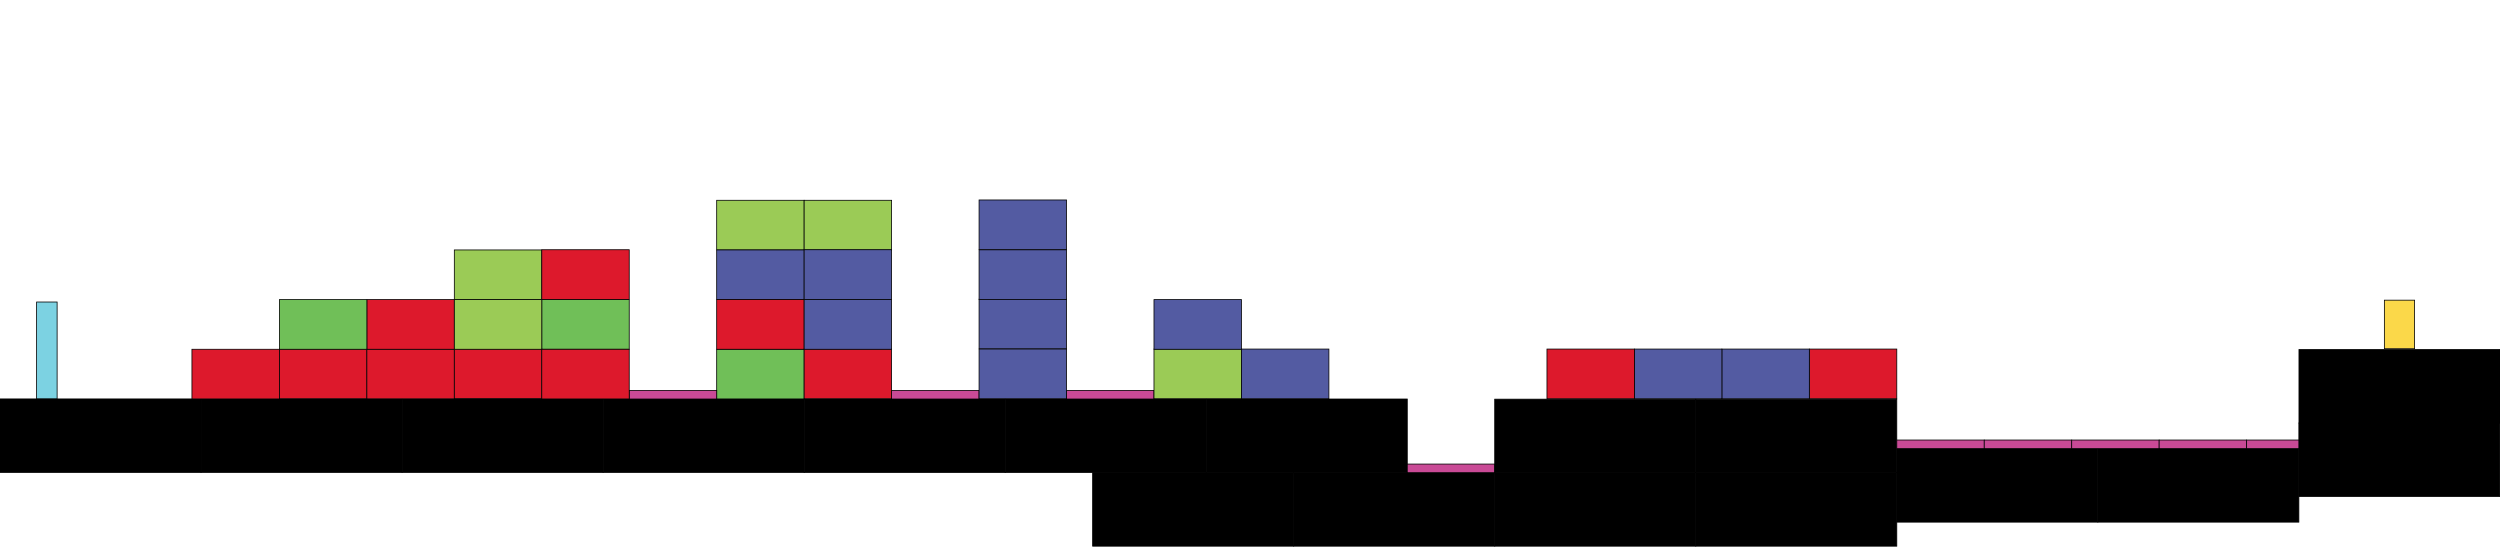
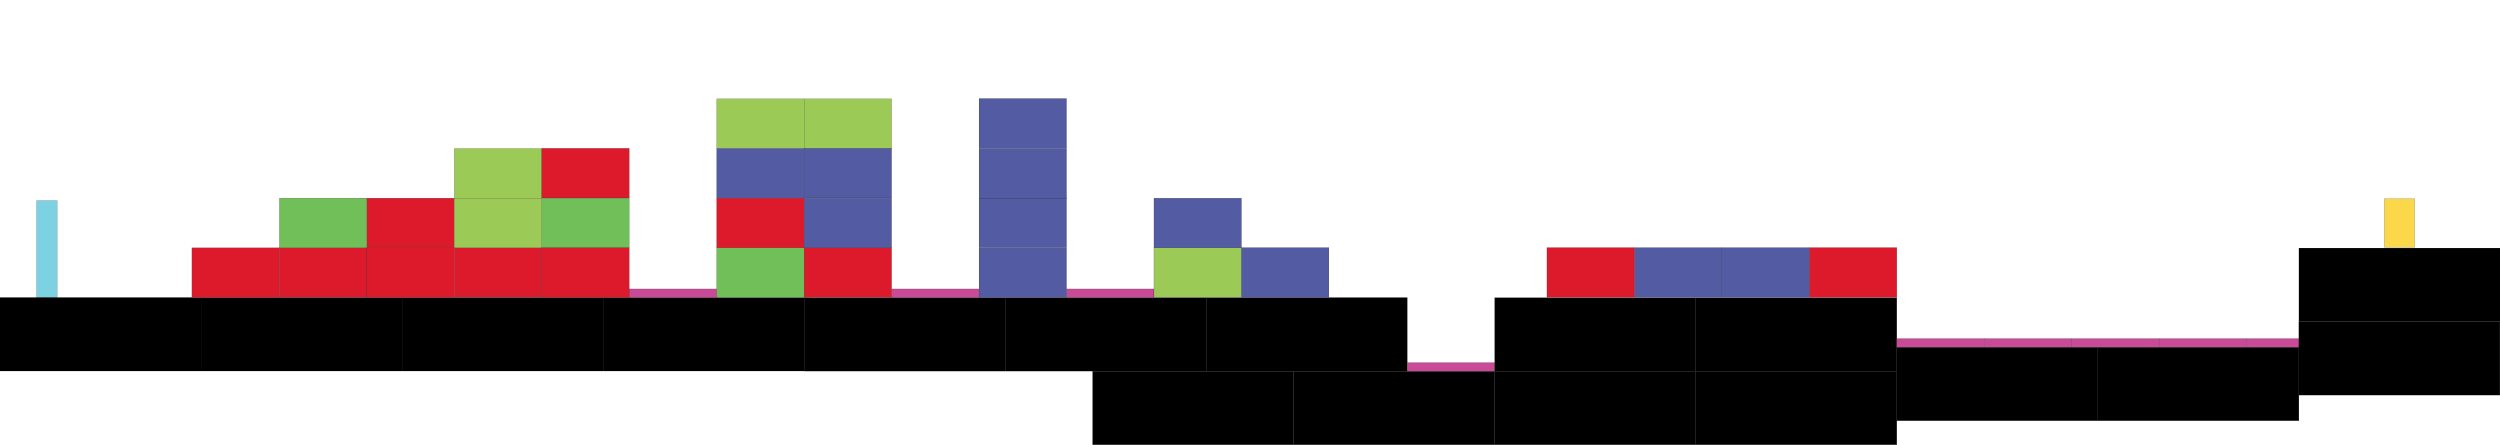
- <svg xmlns="http://www.w3.org/2000/svg" version="1.1" id="Calque_1" x="0px" y="0px" width="3210.6px" height="702.48px" viewBox="0 0 3210.6 702.48" enable-background="new 0 0 3210.6 702.48" xml:space="preserve">
-   <rect id="characterstart" x="47.021" y="387.854" fill="#7CD2E2" stroke="#000000" stroke-miterlimit="10" width="26.33" height="124.665" />
-   <rect id="groundcage1_16_" x="-0.001" y="512.32" stroke="#000000" stroke-miterlimit="10" width="258.18" height="94.394" />
-   <rect id="groundcage2" x="258.179" y="512.32" stroke="#000000" stroke-miterlimit="10" width="258.18" height="94.394" />
-   <rect id="groundcage1_18_" x="516.359" y="512.32" stroke="#000000" stroke-miterlimit="10" width="258.181" height="94.394" />
-   <rect id="groundcage3" x="774.54" y="512.32" stroke="#000000" stroke-miterlimit="10" width="258.181" height="94.394" />
-   <rect id="platformcage2_3_" x="583.451" y="320.991" fill="#9BCB56" stroke="#000000" stroke-miterlimit="10" width="112.317" height="63.775" />
-   <rect id="platformcage3" x="246.499" y="448.542" fill="#DD192C" stroke="#000000" stroke-miterlimit="10" width="112.317" height="63.775" />
-   <rect id="platformcage1_9_" x="695.768" y="384.767" fill="#70BF58" stroke="#000000" stroke-miterlimit="10" width="112.317" height="63.775" />
-   <rect id="platformcage1_86_" x="920.403" y="448.543" fill="#70BF58" stroke="#000000" stroke-miterlimit="10" width="112.317" height="63.775" />
-   <rect id="platformcage2_7_" x="920.403" y="257.214" fill="#9BCB56" stroke="#000000" stroke-miterlimit="10" width="112.317" height="63.776" />
-   <rect id="platformcage2_8_" x="1032.72" y="257.214" fill="#9BCB56" stroke="#000000" stroke-miterlimit="10" width="112.317" height="63.775" />
-   <rect id="end_1_" x="3062.098" y="385.488" fill="#FBD849" stroke="#000000" stroke-miterlimit="10" width="38.828" height="62.332" />
-   <rect id="groundcage4" x="2177.76" y="512.618" stroke="#000000" stroke-miterlimit="10" width="258.18" height="94.394" />
-   <rect id="groundcage1_23_" x="2435.939" y="576.153" stroke="#000000" stroke-miterlimit="10" width="258.182" height="94.393" />
-   <rect id="groundcage3_2_" x="2694.121" y="576.153" stroke="#000000" stroke-miterlimit="10" width="258.18" height="94.393" />
-   <rect id="groundcage1_25_" x="2952.42" y="448.843" stroke="#000000" stroke-miterlimit="10" width="258.182" height="94.393" />
-   <rect id="groundcage1_2_" x="1032.72" y="512.419" stroke="#000000" stroke-miterlimit="10" width="258.181" height="94.394" />
-   <rect id="groundcage1_3_" x="1290.901" y="512.419" stroke="#000000" stroke-miterlimit="10" width="258.181" height="94.394" />
-   <rect id="groundcage2_1_" x="1549.082" y="512.419" stroke="#000000" stroke-miterlimit="10" width="258.18" height="94.394" />
-   <rect id="groundcage1_51_" x="2177.76" y="607.012" stroke="#000000" stroke-miterlimit="10" width="258.18" height="94.394" />
-   <rect id="groundcage3_1_" x="1403.218" y="607.012" stroke="#000000" stroke-miterlimit="10" width="258.18" height="94.394" />
-   <rect id="groundcage1_54_" x="1919.578" y="607.012" stroke="#000000" stroke-miterlimit="10" width="258.182" height="94.394" />
-   <rect id="groundcage1_53_" x="1661.398" y="607.012" stroke="#000000" stroke-miterlimit="10" width="258.18" height="94.394" />
-   <rect id="spades_8_" x="2435.939" y="565.091" fill="#C94A96" stroke="#000000" stroke-miterlimit="10" width="112.318" height="11.062" />
-   <rect id="spades_13_" x="2548.258" y="565.091" fill="#C94A96" stroke="#000000" stroke-miterlimit="10" width="112.316" height="11.062" />
-   <rect id="spades_16_" x="2660.574" y="565.091" fill="#C94A96" stroke="#000000" stroke-miterlimit="10" width="112.318" height="11.062" />
-   <rect id="spades_14_" x="2772.893" y="565.091" fill="#C94A96" stroke="#000000" stroke-miterlimit="10" width="112.316" height="11.062" />
-   <rect id="spades_17_" x="2885.209" y="565.091" fill="#C94A96" stroke="#000000" stroke-miterlimit="10" width="112.318" height="11.062" />
-   <rect id="groundcage1_5_" x="2952.301" y="543.235" stroke="#000000" stroke-miterlimit="10" width="258.182" height="94.394" />
-   <rect id="spades_6_" x="808.085" y="501.357" fill="#C94A96" stroke="#000000" stroke-miterlimit="10" width="112.317" height="11.062" />
-   <rect id="spades_2_" x="1145.038" y="501.357" fill="#C94A96" stroke="#000000" stroke-miterlimit="10" width="112.317" height="11.062" />
-   <rect id="spades_4_" x="1369.673" y="501.357" fill="#C94A96" stroke="#000000" stroke-miterlimit="10" width="112.317" height="11.062" />
-   <rect id="platformcage2_1_" x="1481.99" y="448.267" fill="#9BCB56" stroke="#000000" stroke-miterlimit="10" width="112.317" height="63.776" />
-   <rect id="spades_1_" x="1807.262" y="595.966" fill="#C94A96" stroke="#000000" stroke-miterlimit="10" width="112.316" height="11.062" />
-   <rect id="groundcage1_20_" x="1919.578" y="512.618" stroke="#000000" stroke-miterlimit="10" width="258.182" height="94.394" />
-   <rect id="platformcage3_1_" x="358.816" y="448.269" fill="#DD192C" stroke="#000000" stroke-miterlimit="10" width="112.317" height="63.775" />
-   <rect id="platformcage3_3_" x="471.133" y="448.405" fill="#DD192C" stroke="#000000" stroke-miterlimit="10" width="112.317" height="63.775" />
-   <rect id="platformcage3_2_" x="583.451" y="448.132" fill="#DD192C" stroke="#000000" stroke-miterlimit="10" width="112.317" height="63.775" />
-   <rect id="platformcage3_4_" x="471.133" y="384.767" fill="#DD192C" stroke="#000000" stroke-miterlimit="10" width="112.317" height="63.775" />
-   <rect id="platformcage1_6_" x="358.816" y="384.767" fill="#70BF58" stroke="#000000" stroke-miterlimit="10" width="112.317" height="63.775" />
-   <rect id="platformcage2_2_" x="583.451" y="384.767" fill="#9BCB56" stroke="#000000" stroke-miterlimit="10" width="112.317" height="63.775" />
-   <rect id="platformcage3_5_" x="695.768" y="320.717" fill="#DD192C" stroke="#000000" stroke-miterlimit="10" width="112.317" height="63.776" />
-   <rect id="platformcage3_6_" x="695.768" y="448.543" fill="#DD192C" stroke="#000000" stroke-miterlimit="10" width="112.317" height="63.776" />
-   <rect id="platformcage3_8_" x="920.403" y="320.99" fill="#535BA2" stroke="#000000" stroke-miterlimit="10" width="112.317" height="63.775" />
-   <rect id="platformcage3_10_" x="920.403" y="384.767" fill="#DD192C" stroke="#000000" stroke-miterlimit="10" width="112.317" height="63.775" />
-   <rect id="platformcage3_11_" x="1032.721" y="448.269" fill="#DD192C" stroke="#000000" stroke-miterlimit="10" width="112.317" height="63.775" />
-   <rect id="platformcage3_7_" x="1032.72" y="320.717" fill="#535BA2" stroke="#000000" stroke-miterlimit="10" width="112.317" height="63.776" />
-   <rect id="platformcage3_9_" x="1032.721" y="384.767" fill="#535BA2" stroke="#000000" stroke-miterlimit="10" width="112.317" height="63.775" />
-   <rect id="platformcage3_13_" x="1257.355" y="384.22" fill="#535BA2" stroke="#000000" stroke-miterlimit="10" width="112.317" height="63.775" />
-   <rect id="platformcage3_12_" x="1257.355" y="448.269" fill="#535BA2" stroke="#000000" stroke-miterlimit="10" width="112.317" height="63.775" />
-   <rect id="platformcage3_15_" x="1257.355" y="256.805" fill="#535BA2" stroke="#000000" stroke-miterlimit="10" width="112.317" height="63.775" />
-   <rect id="platformcage3_14_" x="1257.355" y="320.854" fill="#535BA2" stroke="#000000" stroke-miterlimit="10" width="112.317" height="63.776" />
-   <rect id="platformcage3_16_" x="1481.99" y="384.767" fill="#535BA2" stroke="#000000" stroke-miterlimit="10" width="112.317" height="63.775" />
-   <rect id="platformcage3_17_" x="1594.307" y="448.269" fill="#535BA2" stroke="#000000" stroke-miterlimit="10" width="112.318" height="63.775" />
-   <rect id="platformcage3_19_" x="2323.623" y="448.269" fill="#DD192C" stroke="#000000" stroke-miterlimit="10" width="112.316" height="63.775" />
-   <rect id="platformcage3_18_" x="2211.307" y="448.269" fill="#535BA2" stroke="#000000" stroke-miterlimit="10" width="112.316" height="63.775" />
-   <rect id="platformcage3_20_" x="2098.988" y="448.269" fill="#535BA2" stroke="#000000" stroke-miterlimit="10" width="112.318" height="63.775" />
-   <rect id="platformcage3_21_" x="1986.672" y="448.269" fill="#DD192C" stroke="#000000" stroke-miterlimit="10" width="112.316" height="63.775" />
+ <svg xmlns="http://www.w3.org/2000/svg" version="1.1" id="Calque_1" x="0px" y="0px" width="16039.98px" height="2853.439px" viewBox="0 0 16039.98 2853.439" enable-background="new 0 0 16039.98 2853.439" xml:space="preserve">
+   <rect id="characterstart" x="234.92" y="1286.957" fill="#7CD2E2" stroke="#000000" stroke-miterlimit="10" width="131.544" height="622.819" />
+   <rect id="groundcage1_16_" x="0" y="1908.783" stroke="#000000" stroke-miterlimit="10" width="1289.854" height="471.584" />
+   <rect id="groundcage2" x="1289.855" y="1908.783" stroke="#000000" stroke-miterlimit="10" width="1289.853" height="471.584" />
+   <rect id="groundcage1_18_" x="2579.708" y="1908.783" stroke="#000000" stroke-miterlimit="10" width="1289.855" height="471.584" />
+   <rect id="groundcage3" x="3869.563" y="1908.783" stroke="#000000" stroke-miterlimit="10" width="1289.854" height="471.584" />
+   <rect id="platformcage2_3_" x="2914.894" y="952.915" fill="#9BCB56" stroke="#000000" stroke-miterlimit="10" width="561.131" height="318.619" />
+   <rect id="platformcage3" x="1231.502" y="1590.15" fill="#DD192C" stroke="#000000" stroke-miterlimit="10" width="561.13" height="318.62" />
+   <rect id="platformcage1_9_" x="3476.024" y="1271.533" fill="#70BF58" stroke="#000000" stroke-miterlimit="10" width="561.132" height="318.617" />
+   <rect id="platformcage1_86_" x="4598.287" y="1590.158" fill="#70BF58" stroke="#000000" stroke-miterlimit="10" width="561.13" height="318.618" />
+   <rect id="platformcage2_7_" x="4598.287" y="634.289" fill="#9BCB56" stroke="#000000" stroke-miterlimit="10" width="561.13" height="318.619" />
+   <rect id="platformcage2_8_" x="5159.417" y="634.289" fill="#9BCB56" stroke="#000000" stroke-miterlimit="10" width="561.131" height="318.618" />
+   <rect id="end_1_" x="15298.066" y="1275.139" fill="#FBD849" stroke="#000000" stroke-miterlimit="10" width="193.984" height="311.408" />
+   <rect id="groundcage4" x="10879.967" y="1910.271" stroke="#000000" stroke-miterlimit="10" width="1289.855" height="471.584" />
+   <rect id="groundcage1_23_" x="12169.822" y="2227.688" stroke="#000000" stroke-miterlimit="10" width="1289.854" height="471.583" />
+   <rect id="groundcage3_2_" x="13459.676" y="2227.688" stroke="#000000" stroke-miterlimit="10" width="1289.857" height="471.584" />
+   <rect id="groundcage1_25_" x="14750.125" y="1591.654" stroke="#000000" stroke-miterlimit="10" width="1289.855" height="471.581" />
+   <rect id="groundcage1_2_" x="5159.417" y="1909.279" stroke="#000000" stroke-miterlimit="10" width="1289.855" height="471.584" />
+   <rect id="groundcage1_3_" x="6449.272" y="1909.279" stroke="#000000" stroke-miterlimit="10" width="1289.856" height="471.584" />
+   <rect id="groundcage2_1_" x="7739.129" y="1909.279" stroke="#000000" stroke-miterlimit="10" width="1289.854" height="471.584" />
+   <rect id="groundcage1_51_" x="10879.967" y="2381.855" stroke="#000000" stroke-miterlimit="10" width="1289.855" height="471.584" />
+   <rect id="groundcage3_1_" x="7010.402" y="2381.855" stroke="#000000" stroke-miterlimit="10" width="1289.855" height="471.584" />
+   <rect id="groundcage1_54_" x="9590.111" y="2381.855" stroke="#000000" stroke-miterlimit="10" width="1289.855" height="471.584" />
+   <rect id="groundcage1_53_" x="8300.258" y="2381.855" stroke="#000000" stroke-miterlimit="10" width="1289.854" height="471.584" />
+   <rect id="spades_8_" x="12169.822" y="2172.423" fill="#C94A96" stroke="#000000" stroke-miterlimit="10" width="561.133" height="55.265" />
+   <rect id="spades_13_" x="12730.955" y="2172.423" fill="#C94A96" stroke="#000000" stroke-miterlimit="10" width="561.129" height="55.265" />
+   <rect id="spades_16_" x="13292.084" y="2172.423" fill="#C94A96" stroke="#000000" stroke-miterlimit="10" width="561.131" height="55.265" />
+   <rect id="spades_14_" x="13853.215" y="2172.423" fill="#C94A96" stroke="#000000" stroke-miterlimit="10" width="561.129" height="55.265" />
+   <rect id="spades_17_" x="14414.344" y="2172.423" fill="#C94A96" stroke="#000000" stroke-miterlimit="10" width="561.133" height="55.265" />
+   <rect id="groundcage1_5_" x="14749.533" y="2063.235" stroke="#000000" stroke-miterlimit="10" width="1289.855" height="471.584" />
+   <rect id="spades_6_" x="4037.156" y="1854.016" fill="#C94A96" stroke="#000000" stroke-miterlimit="10" width="561.13" height="55.265" />
+   <rect id="spades_2_" x="5720.548" y="1854.016" fill="#C94A96" stroke="#000000" stroke-miterlimit="10" width="561.131" height="55.265" />
+   <rect id="spades_4_" x="6842.812" y="1854.016" fill="#C94A96" stroke="#000000" stroke-miterlimit="10" width="561.127" height="55.265" />
+   <rect id="platformcage2_1_" x="7403.94" y="1588.777" fill="#9BCB56" stroke="#000000" stroke-miterlimit="10" width="561.133" height="318.619" />
+   <rect id="spades_1_" x="9028.982" y="2326.675" fill="#C94A96" stroke="#000000" stroke-miterlimit="10" width="561.129" height="55.266" />
+   <rect id="groundcage1_20_" x="9590.111" y="1910.271" stroke="#000000" stroke-miterlimit="10" width="1289.855" height="471.584" />
+   <rect id="platformcage3_1_" x="1792.633" y="1588.785" fill="#DD192C" stroke="#000000" stroke-miterlimit="10" width="561.13" height="318.619" />
+   <rect id="platformcage3_3_" x="2353.764" y="1589.468" fill="#DD192C" stroke="#000000" stroke-miterlimit="10" width="561.13" height="318.619" />
+   <rect id="platformcage3_2_" x="2914.895" y="1588.103" fill="#DD192C" stroke="#000000" stroke-miterlimit="10" width="561.13" height="318.619" />
+   <rect id="platformcage3_4_" x="2353.764" y="1271.533" fill="#DD192C" stroke="#000000" stroke-miterlimit="10" width="561.13" height="318.619" />
+   <rect id="platformcage1_6_" x="1792.632" y="1271.533" fill="#70BF58" stroke="#000000" stroke-miterlimit="10" width="561.131" height="318.619" />
+   <rect id="platformcage2_2_" x="2914.894" y="1271.533" fill="#9BCB56" stroke="#000000" stroke-miterlimit="10" width="561.131" height="318.619" />
+   <rect id="platformcage3_5_" x="3476.027" y="951.545" fill="#DD192C" stroke="#000000" stroke-miterlimit="10" width="561.129" height="318.62" />
+   <rect id="platformcage3_6_" x="3476.024" y="1590.158" fill="#DD192C" stroke="#000000" stroke-miterlimit="10" width="561.131" height="318.619" />
+   <rect id="platformcage3_8_" x="4598.288" y="952.907" fill="#535BA2" stroke="#000000" stroke-miterlimit="10" width="561.129" height="318.62" />
+   <rect id="platformcage3_10_" x="4598.289" y="1271.533" fill="#DD192C" stroke="#000000" stroke-miterlimit="10" width="561.13" height="318.619" />
+   <rect id="platformcage3_11_" x="5159.421" y="1588.785" fill="#DD192C" stroke="#000000" stroke-miterlimit="10" width="561.13" height="318.619" />
+   <rect id="platformcage3_7_" x="5159.419" y="951.545" fill="#535BA2" stroke="#000000" stroke-miterlimit="10" width="561.129" height="318.62" />
+   <rect id="platformcage3_9_" x="5159.421" y="1271.533" fill="#535BA2" stroke="#000000" stroke-miterlimit="10" width="561.13" height="318.619" />
+   <rect id="platformcage3_13_" x="6281.679" y="1268.799" fill="#535BA2" stroke="#000000" stroke-miterlimit="10" width="561.13" height="318.619" />
+   <rect id="platformcage3_12_" x="6281.681" y="1588.786" fill="#535BA2" stroke="#000000" stroke-miterlimit="10" width="561.13" height="318.619" />
+   <rect id="platformcage3_15_" x="6281.678" y="632.242" fill="#535BA2" stroke="#000000" stroke-miterlimit="10" width="561.13" height="318.619" />
+   <rect id="platformcage3_14_" x="6281.68" y="952.229" fill="#535BA2" stroke="#000000" stroke-miterlimit="10" width="561.13" height="318.619" />
+   <rect id="platformcage3_16_" x="7403.941" y="1271.533" fill="#535BA2" stroke="#000000" stroke-miterlimit="10" width="561.132" height="318.619" />
+   <rect id="platformcage3_17_" x="7965.072" y="1588.786" fill="#535BA2" stroke="#000000" stroke-miterlimit="10" width="561.13" height="318.619" />
+   <rect id="platformcage3_19_" x="11608.691" y="1588.786" fill="#DD192C" stroke="#000000" stroke-miterlimit="10" width="561.129" height="318.619" />
+   <rect id="platformcage3_18_" x="11047.562" y="1588.786" fill="#535BA2" stroke="#000000" stroke-miterlimit="10" width="561.129" height="318.619" />
+   <rect id="platformcage3_20_" x="10486.432" y="1588.786" fill="#535BA2" stroke="#000000" stroke-miterlimit="10" width="561.131" height="318.619" />
+   <rect id="platformcage3_21_" x="9925.303" y="1588.786" fill="#DD192C" stroke="#000000" stroke-miterlimit="10" width="561.129" height="318.619" />
</svg>
